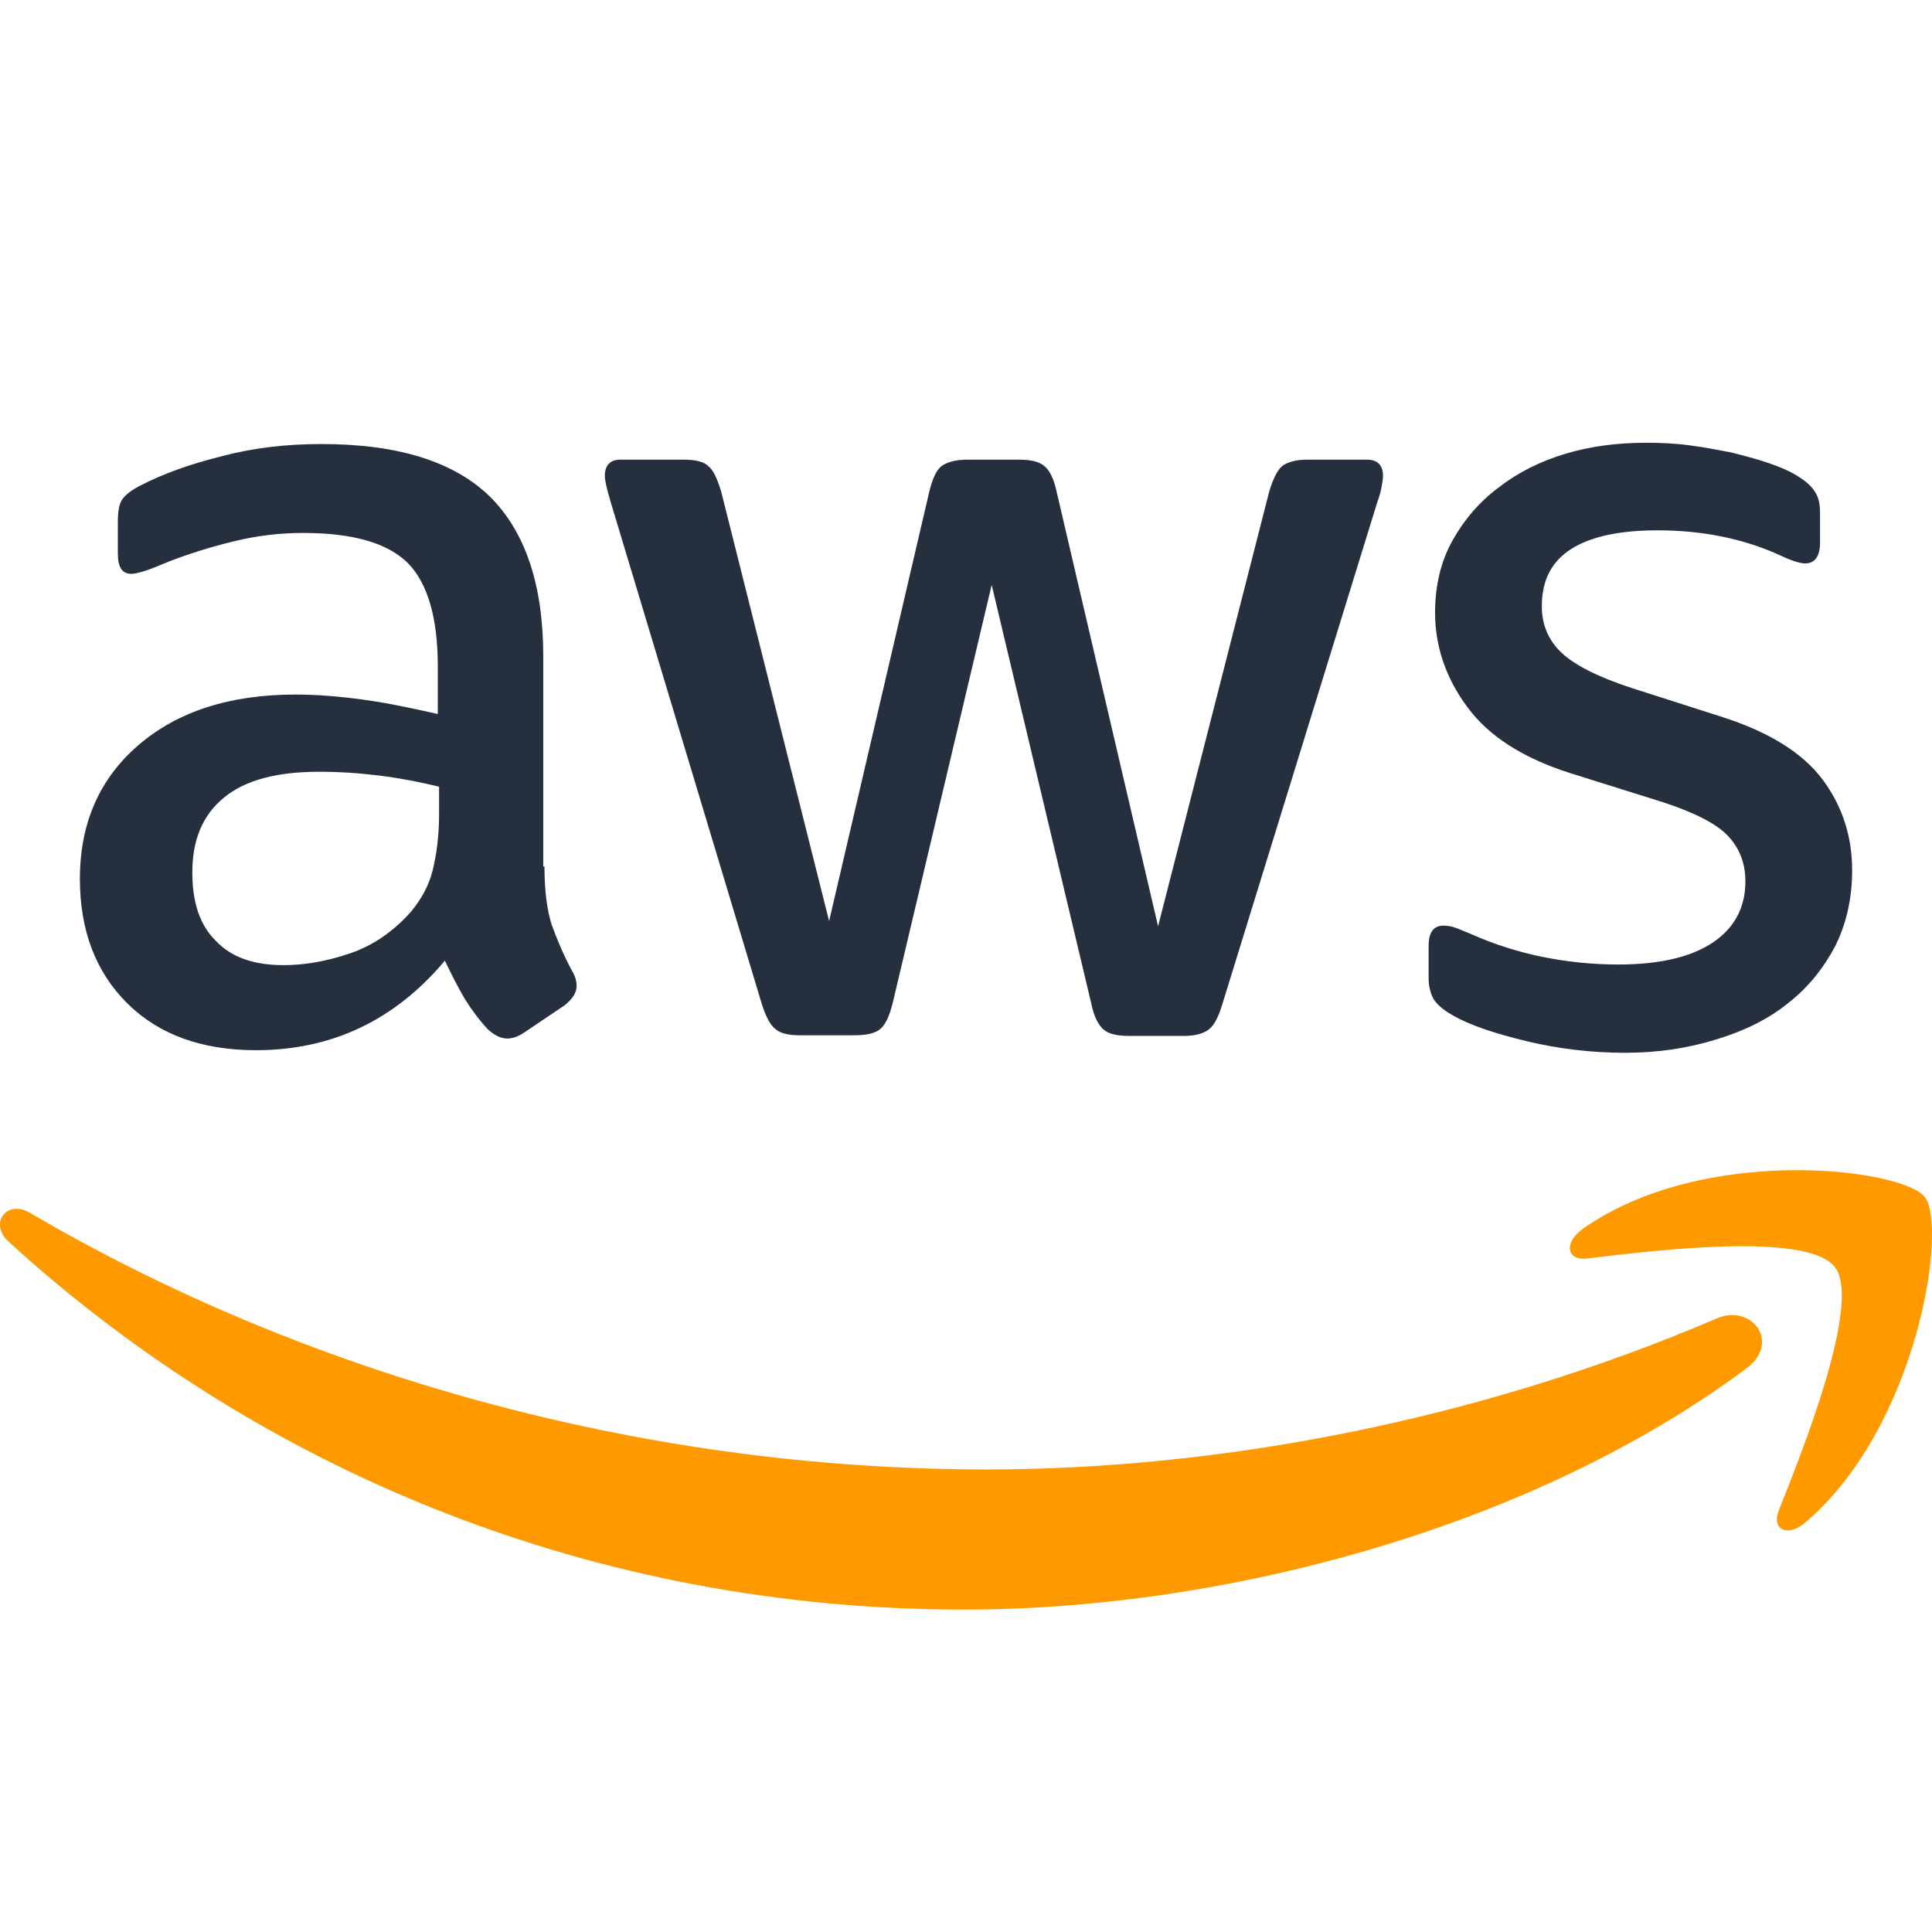
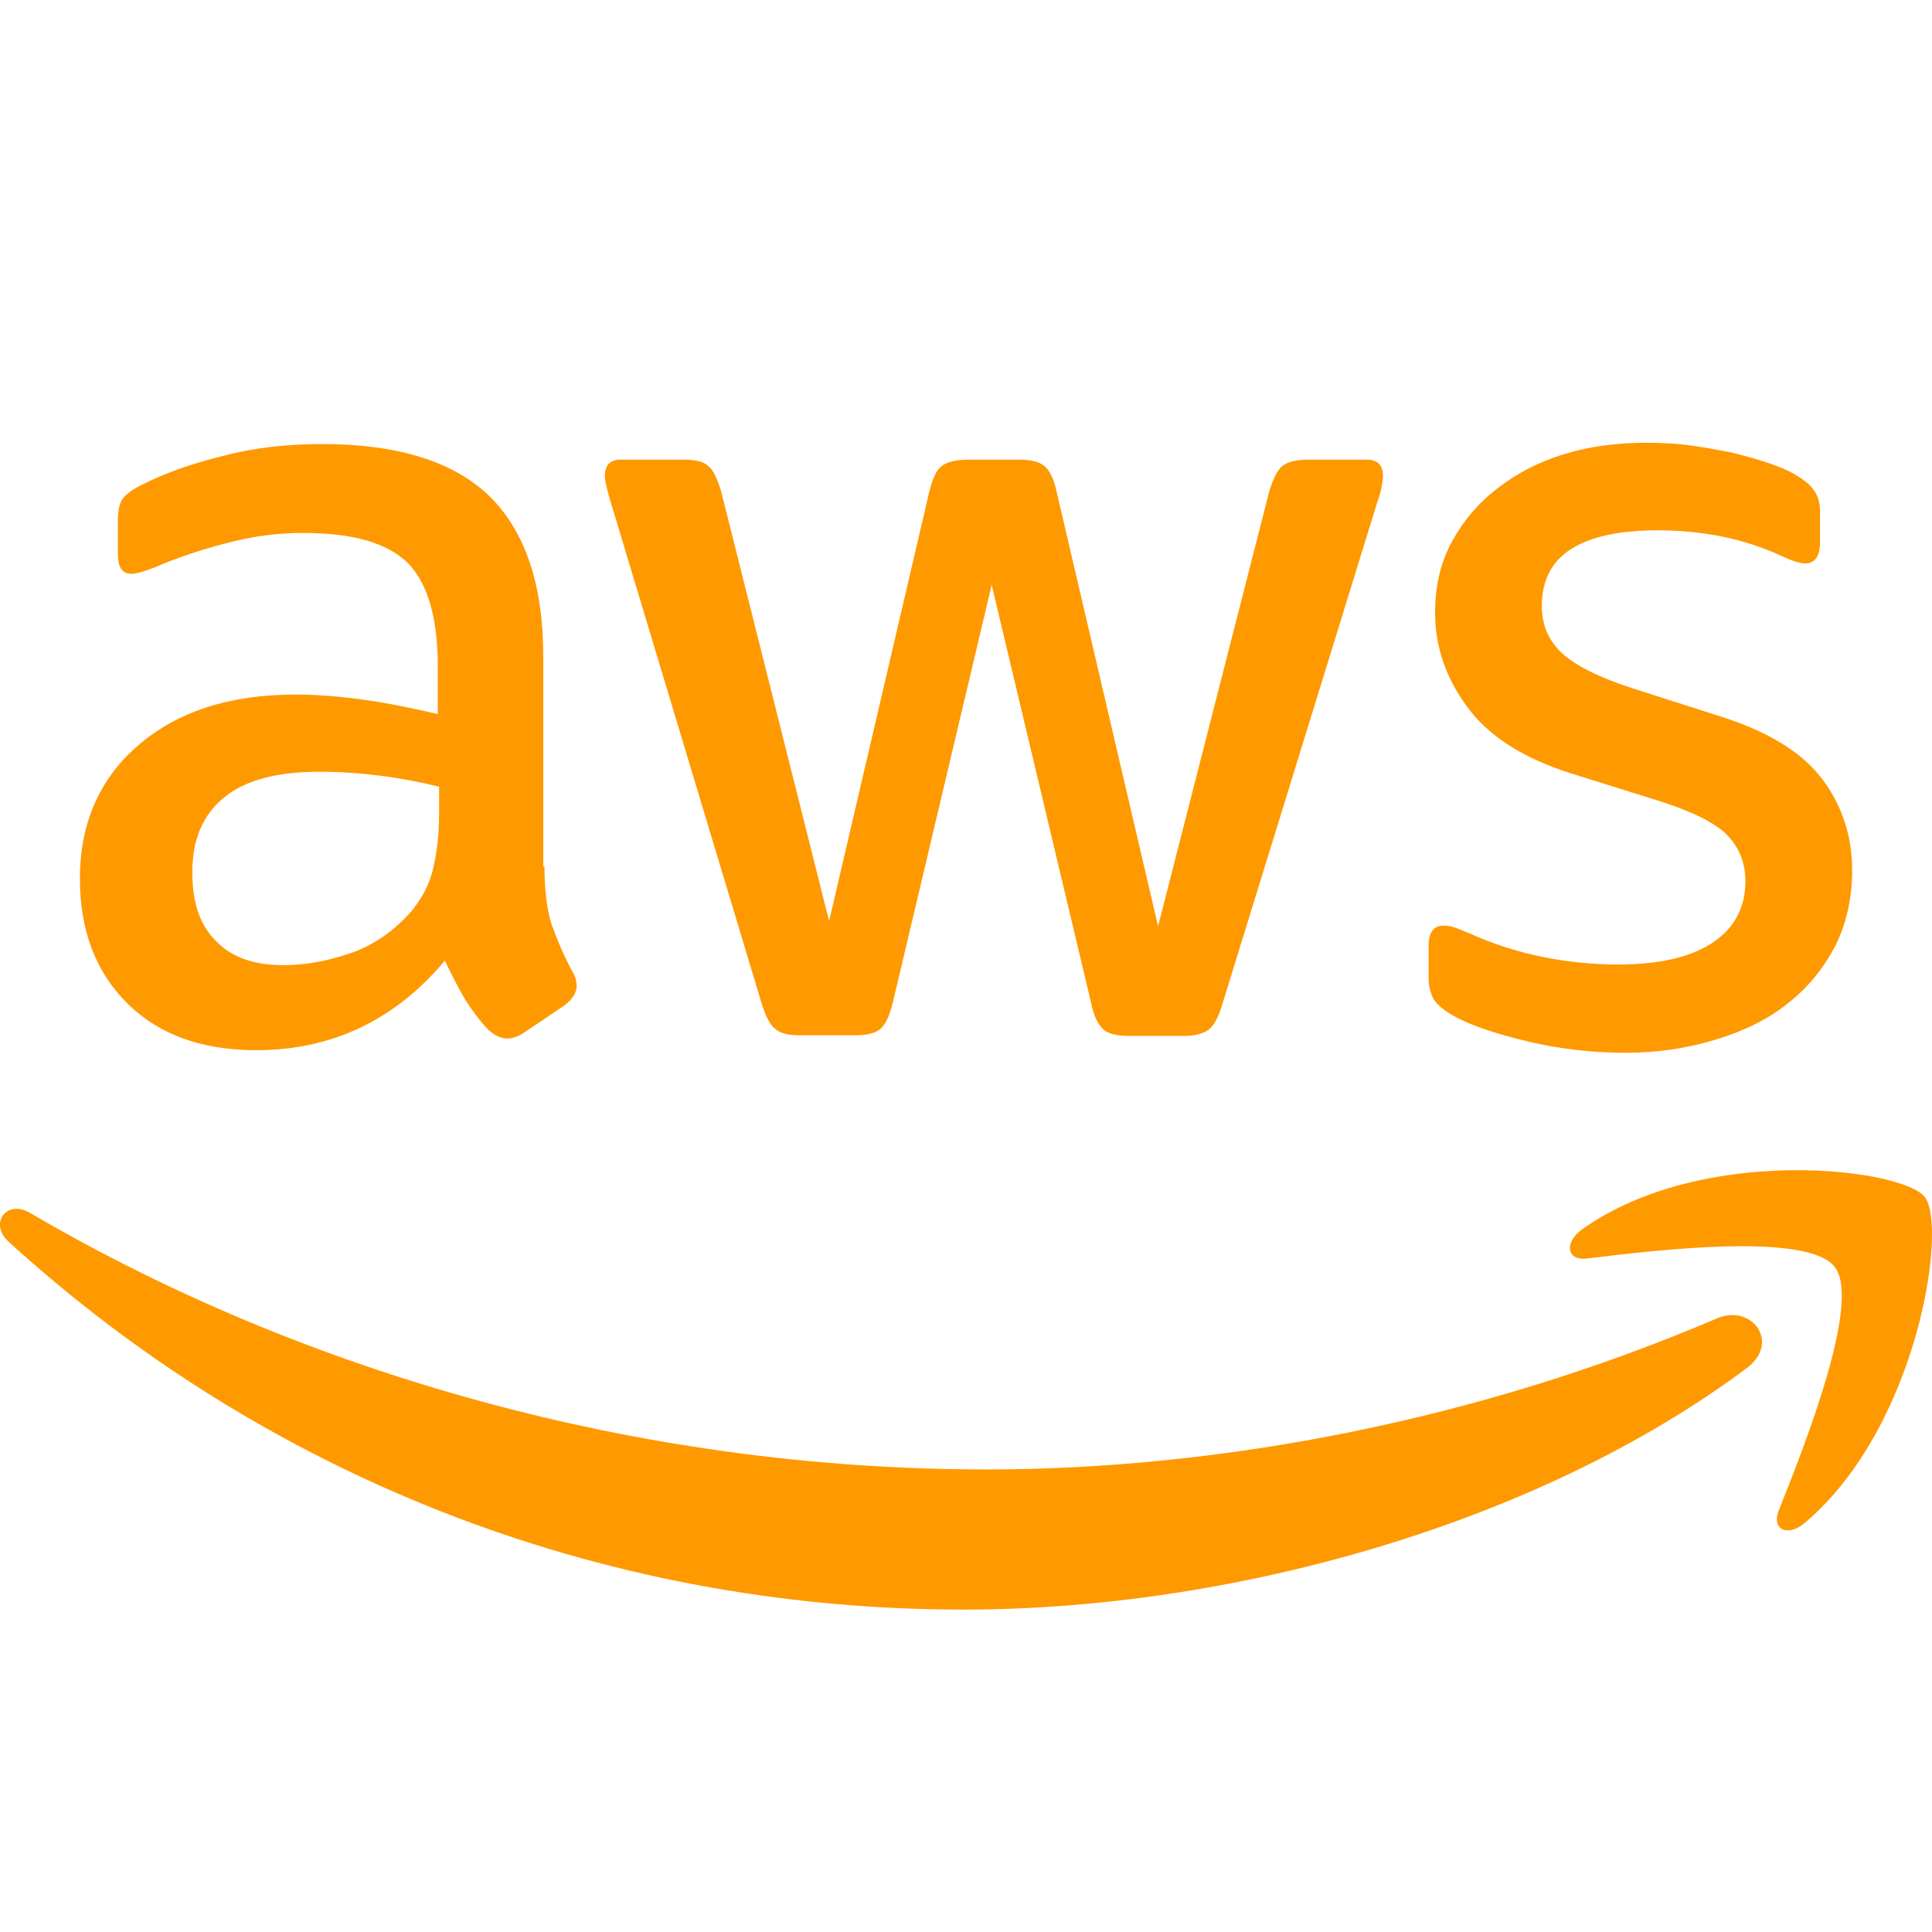
- <svg xmlns="http://www.w3.org/2000/svg" viewBox="0 0 48 48" width="96px" height="96px">
-   <path fill="#252f3e" d="M13.527,21.529c0,0.597,0.064,1.08,0.176,1.435c0.128,0.355,0.287,0.742,0.511,1.161 c0.08,0.129,0.112,0.258,0.112,0.371c0,0.161-0.096,0.322-0.303,0.484l-1.006,0.677c-0.144,0.097-0.287,0.145-0.415,0.145 c-0.16,0-0.319-0.081-0.479-0.226c-0.224-0.242-0.415-0.5-0.575-0.758c-0.16-0.274-0.319-0.58-0.495-0.951 c-1.245,1.483-2.81,2.225-4.694,2.225c-1.341,0-2.411-0.387-3.193-1.161s-1.181-1.806-1.181-3.096c0-1.37,0.479-2.483,1.453-3.321 s2.267-1.258,3.911-1.258c0.543,0,1.102,0.048,1.692,0.129s1.197,0.21,1.836,0.355v-1.177c0-1.225-0.255-2.08-0.75-2.58 c-0.511-0.5-1.373-0.742-2.602-0.742c-0.559,0-1.133,0.064-1.724,0.21c-0.591,0.145-1.165,0.322-1.724,0.548 c-0.255,0.113-0.447,0.177-0.559,0.21c-0.112,0.032-0.192,0.048-0.255,0.048c-0.224,0-0.335-0.161-0.335-0.5v-0.79 c0-0.258,0.032-0.451,0.112-0.564c0.08-0.113,0.224-0.226,0.447-0.339c0.559-0.29,1.229-0.532,2.012-0.726 c0.782-0.21,1.612-0.306,2.49-0.306c1.9,0,3.289,0.435,4.183,1.306c0.878,0.871,1.325,2.193,1.325,3.966v5.224H13.527z M7.045,23.979c0.527,0,1.07-0.097,1.644-0.29c0.575-0.193,1.086-0.548,1.517-1.032c0.255-0.306,0.447-0.645,0.543-1.032 c0.096-0.387,0.16-0.855,0.16-1.403v-0.677c-0.463-0.113-0.958-0.21-1.469-0.274c-0.511-0.064-1.006-0.097-1.501-0.097 c-1.07,0-1.852,0.21-2.379,0.645s-0.782,1.048-0.782,1.854c0,0.758,0.192,1.322,0.591,1.709 C5.752,23.786,6.311,23.979,7.045,23.979z M19.865,25.721c-0.287,0-0.479-0.048-0.607-0.161c-0.128-0.097-0.239-0.322-0.335-0.629 l-3.752-12.463c-0.096-0.322-0.144-0.532-0.144-0.645c0-0.258,0.128-0.403,0.383-0.403h1.565c0.303,0,0.511,0.048,0.623,0.161 c0.128,0.097,0.223,0.322,0.319,0.629l2.682,10.674l2.49-10.674c0.08-0.322,0.176-0.532,0.303-0.629 c0.128-0.097,0.351-0.161,0.639-0.161h1.277c0.303,0,0.511,0.048,0.639,0.161c0.128,0.097,0.239,0.322,0.303,0.629l2.522,10.803 l2.762-10.803c0.096-0.322,0.208-0.532,0.319-0.629c0.128-0.097,0.335-0.161,0.623-0.161h1.485c0.255,0,0.399,0.129,0.399,0.403 c0,0.081-0.016,0.161-0.032,0.258s-0.048,0.226-0.112,0.403l-3.847,12.463c-0.096,0.322-0.208,0.532-0.335,0.629 s-0.335,0.161-0.607,0.161h-1.373c-0.303,0-0.511-0.048-0.639-0.161c-0.128-0.113-0.239-0.322-0.303-0.645l-2.474-10.4 L22.18,24.915c-0.08,0.322-0.176,0.532-0.303,0.645c-0.128,0.113-0.351,0.161-0.639,0.161H19.865z M40.379,26.156 c-0.83,0-1.66-0.097-2.458-0.29c-0.798-0.193-1.421-0.403-1.836-0.645c-0.255-0.145-0.431-0.306-0.495-0.451 c-0.064-0.145-0.096-0.306-0.096-0.451v-0.822c0-0.339,0.128-0.5,0.367-0.5c0.096,0,0.192,0.016,0.287,0.048 c0.096,0.032,0.239,0.097,0.399,0.161c0.543,0.242,1.133,0.435,1.756,0.564c0.639,0.129,1.261,0.193,1.9,0.193 c1.006,0,1.788-0.177,2.331-0.532c0.543-0.355,0.83-0.871,0.83-1.532c0-0.451-0.144-0.822-0.431-1.129 c-0.287-0.306-0.83-0.58-1.612-0.838l-2.315-0.726c-1.165-0.371-2.027-0.919-2.554-1.645c-0.527-0.709-0.798-1.499-0.798-2.338 c0-0.677,0.144-1.274,0.431-1.79s0.671-0.967,1.149-1.322c0.479-0.371,1.022-0.645,1.66-0.838C39.533,11.081,40.203,11,40.906,11 c0.351,0,0.718,0.016,1.07,0.064c0.367,0.048,0.702,0.113,1.038,0.177c0.319,0.081,0.623,0.161,0.91,0.258s0.511,0.193,0.671,0.29 c0.224,0.129,0.383,0.258,0.479,0.403c0.096,0.129,0.144,0.306,0.144,0.532v0.758c0,0.339-0.128,0.516-0.367,0.516 c-0.128,0-0.335-0.064-0.607-0.193c-0.91-0.419-1.932-0.629-3.065-0.629c-0.91,0-1.628,0.145-2.123,0.451 c-0.495,0.306-0.75,0.774-0.75,1.435c0,0.451,0.16,0.838,0.479,1.145c0.319,0.306,0.91,0.613,1.756,0.887l2.267,0.726 c1.149,0.371,1.98,0.887,2.474,1.548s0.734,1.419,0.734,2.257c0,0.693-0.144,1.322-0.415,1.87 c-0.287,0.548-0.671,1.032-1.165,1.419c-0.495,0.403-1.086,0.693-1.772,0.903C41.943,26.043,41.193,26.156,40.379,26.156z" />
-   <path fill="#f90" d="M43.396,33.992c-5.252,3.918-12.883,5.998-19.445,5.998c-9.195,0-17.481-3.434-23.739-9.142 c-0.495-0.451-0.048-1.064,0.543-0.709c6.769,3.966,15.118,6.369,23.755,6.369c5.827,0,12.229-1.225,18.119-3.741 C43.508,32.364,44.258,33.347,43.396,33.992z M45.583,31.477c-0.671-0.871-4.438-0.419-6.146-0.21 c-0.511,0.064-0.591-0.387-0.128-0.726c3.001-2.128,7.934-1.516,8.509-0.806c0.575,0.726-0.16,5.708-2.969,8.094 c-0.431,0.371-0.846,0.177-0.655-0.306C44.833,35.927,46.254,32.331,45.583,31.477z" />
+ <svg xmlns="http://www.w3.org/2000/svg" viewBox="0,0,256,256" width="96px" height="96px">
+   <g fill="#ff9900" fill-rule="nonzero" stroke="none" stroke-width="1" stroke-linecap="butt" stroke-linejoin="miter" stroke-miterlimit="10" stroke-dasharray="" stroke-dashoffset="0" font-family="none" font-weight="none" font-size="none" text-anchor="none" style="mix-blend-mode: normal">
+     <g transform="scale(5.33333,5.33333)">
+       <path d="M13.527,21.529c0,0.597 0.064,1.08 0.176,1.435c0.128,0.355 0.287,0.742 0.511,1.161c0.08,0.129 0.112,0.258 0.112,0.371c0,0.161 -0.096,0.322 -0.303,0.484l-1.006,0.677c-0.144,0.097 -0.287,0.145 -0.415,0.145c-0.16,0 -0.319,-0.081 -0.479,-0.226c-0.224,-0.242 -0.415,-0.5 -0.575,-0.758c-0.16,-0.274 -0.319,-0.58 -0.495,-0.951c-1.245,1.483 -2.81,2.225 -4.694,2.225c-1.341,0 -2.411,-0.387 -3.193,-1.161c-0.782,-0.774 -1.181,-1.806 -1.181,-3.096c0,-1.37 0.479,-2.483 1.453,-3.321c0.974,-0.838 2.267,-1.258 3.911,-1.258c0.543,0 1.102,0.048 1.692,0.129c0.59,0.081 1.197,0.21 1.836,0.355v-1.177c0,-1.225 -0.255,-2.08 -0.75,-2.58c-0.511,-0.5 -1.373,-0.742 -2.602,-0.742c-0.559,0 -1.133,0.064 -1.724,0.21c-0.591,0.145 -1.165,0.322 -1.724,0.548c-0.255,0.113 -0.447,0.177 -0.559,0.21c-0.112,0.032 -0.192,0.048 -0.255,0.048c-0.224,0 -0.335,-0.161 -0.335,-0.5v-0.79c0,-0.258 0.032,-0.451 0.112,-0.564c0.08,-0.113 0.224,-0.226 0.447,-0.339c0.559,-0.29 1.229,-0.532 2.012,-0.726c0.782,-0.21 1.612,-0.306 2.49,-0.306c1.9,0 3.289,0.435 4.183,1.306c0.878,0.871 1.325,2.193 1.325,3.966v5.224h0.03zM7.045,23.979c0.527,0 1.07,-0.097 1.644,-0.29c0.575,-0.193 1.086,-0.548 1.517,-1.032c0.255,-0.306 0.447,-0.645 0.543,-1.032c0.096,-0.387 0.16,-0.855 0.16,-1.403v-0.677c-0.463,-0.113 -0.958,-0.21 -1.469,-0.274c-0.511,-0.064 -1.006,-0.097 -1.501,-0.097c-1.07,0 -1.852,0.21 -2.379,0.645c-0.527,0.435 -0.782,1.048 -0.782,1.854c0,0.758 0.192,1.322 0.591,1.709c0.383,0.404 0.942,0.597 1.676,0.597zM19.865,25.721c-0.287,0 -0.479,-0.048 -0.607,-0.161c-0.128,-0.097 -0.239,-0.322 -0.335,-0.629l-3.752,-12.463c-0.096,-0.322 -0.144,-0.532 -0.144,-0.645c0,-0.258 0.128,-0.403 0.383,-0.403h1.565c0.303,0 0.511,0.048 0.623,0.161c0.128,0.097 0.223,0.322 0.319,0.629l2.682,10.674l2.49,-10.674c0.08,-0.322 0.176,-0.532 0.303,-0.629c0.128,-0.097 0.351,-0.161 0.639,-0.161h1.277c0.303,0 0.511,0.048 0.639,0.161c0.128,0.097 0.239,0.322 0.303,0.629l2.522,10.803l2.762,-10.803c0.096,-0.322 0.208,-0.532 0.319,-0.629c0.128,-0.097 0.335,-0.161 0.623,-0.161h1.485c0.255,0 0.399,0.129 0.399,0.403c0,0.081 -0.016,0.161 -0.032,0.258c-0.016,0.097 -0.048,0.226 -0.112,0.403l-3.847,12.463c-0.096,0.322 -0.208,0.532 -0.335,0.629c-0.127,0.097 -0.335,0.161 -0.607,0.161h-1.373c-0.303,0 -0.511,-0.048 -0.639,-0.161c-0.128,-0.113 -0.239,-0.322 -0.303,-0.645l-2.474,-10.4l-2.458,10.384c-0.08,0.322 -0.176,0.532 -0.303,0.645c-0.128,0.113 -0.351,0.161 -0.639,0.161zM40.379,26.156c-0.83,0 -1.66,-0.097 -2.458,-0.29c-0.798,-0.193 -1.421,-0.403 -1.836,-0.645c-0.255,-0.145 -0.431,-0.306 -0.495,-0.451c-0.064,-0.145 -0.096,-0.306 -0.096,-0.451v-0.822c0,-0.339 0.128,-0.5 0.367,-0.5c0.096,0 0.192,0.016 0.287,0.048c0.096,0.032 0.239,0.097 0.399,0.161c0.543,0.242 1.133,0.435 1.756,0.564c0.639,0.129 1.261,0.193 1.9,0.193c1.006,0 1.788,-0.177 2.331,-0.532c0.543,-0.355 0.83,-0.871 0.83,-1.532c0,-0.451 -0.144,-0.822 -0.431,-1.129c-0.287,-0.306 -0.83,-0.58 -1.612,-0.838l-2.315,-0.726c-1.165,-0.371 -2.027,-0.919 -2.554,-1.645c-0.527,-0.709 -0.798,-1.499 -0.798,-2.338c0,-0.677 0.144,-1.274 0.431,-1.79c0.287,-0.516 0.671,-0.967 1.149,-1.322c0.479,-0.371 1.022,-0.645 1.66,-0.838c0.639,-0.192 1.309,-0.273 2.012,-0.273c0.351,0 0.718,0.016 1.07,0.064c0.367,0.048 0.702,0.113 1.038,0.177c0.319,0.081 0.623,0.161 0.91,0.258c0.287,0.097 0.511,0.193 0.671,0.29c0.224,0.129 0.383,0.258 0.479,0.403c0.096,0.129 0.144,0.306 0.144,0.532v0.758c0,0.339 -0.128,0.516 -0.367,0.516c-0.128,0 -0.335,-0.064 -0.607,-0.193c-0.91,-0.419 -1.932,-0.629 -3.065,-0.629c-0.91,0 -1.628,0.145 -2.123,0.451c-0.495,0.306 -0.75,0.774 -0.75,1.435c0,0.451 0.16,0.838 0.479,1.145c0.319,0.306 0.91,0.613 1.756,0.887l2.267,0.726c1.149,0.371 1.98,0.887 2.474,1.548c0.494,0.661 0.734,1.419 0.734,2.257c0,0.693 -0.144,1.322 -0.415,1.87c-0.287,0.548 -0.671,1.032 -1.165,1.419c-0.495,0.403 -1.086,0.693 -1.772,0.903c-0.721,0.226 -1.471,0.339 -2.285,0.339z" />
+       <path d="M43.396,33.992c-5.252,3.918 -12.883,5.998 -19.445,5.998c-9.195,0 -17.481,-3.434 -23.739,-9.142c-0.495,-0.451 -0.048,-1.064 0.543,-0.709c6.769,3.966 15.118,6.369 23.755,6.369c5.827,0 12.229,-1.225 18.119,-3.741c0.879,-0.403 1.629,0.58 0.767,1.225zM45.583,31.477c-0.671,-0.871 -4.438,-0.419 -6.146,-0.21c-0.511,0.064 -0.591,-0.387 -0.128,-0.726c3.001,-2.128 7.934,-1.516 8.509,-0.806c0.575,0.726 -0.16,5.708 -2.969,8.094c-0.431,0.371 -0.846,0.177 -0.655,-0.306c0.639,-1.596 2.06,-5.192 1.389,-6.046z" />
+     </g>
+   </g>
</svg>
